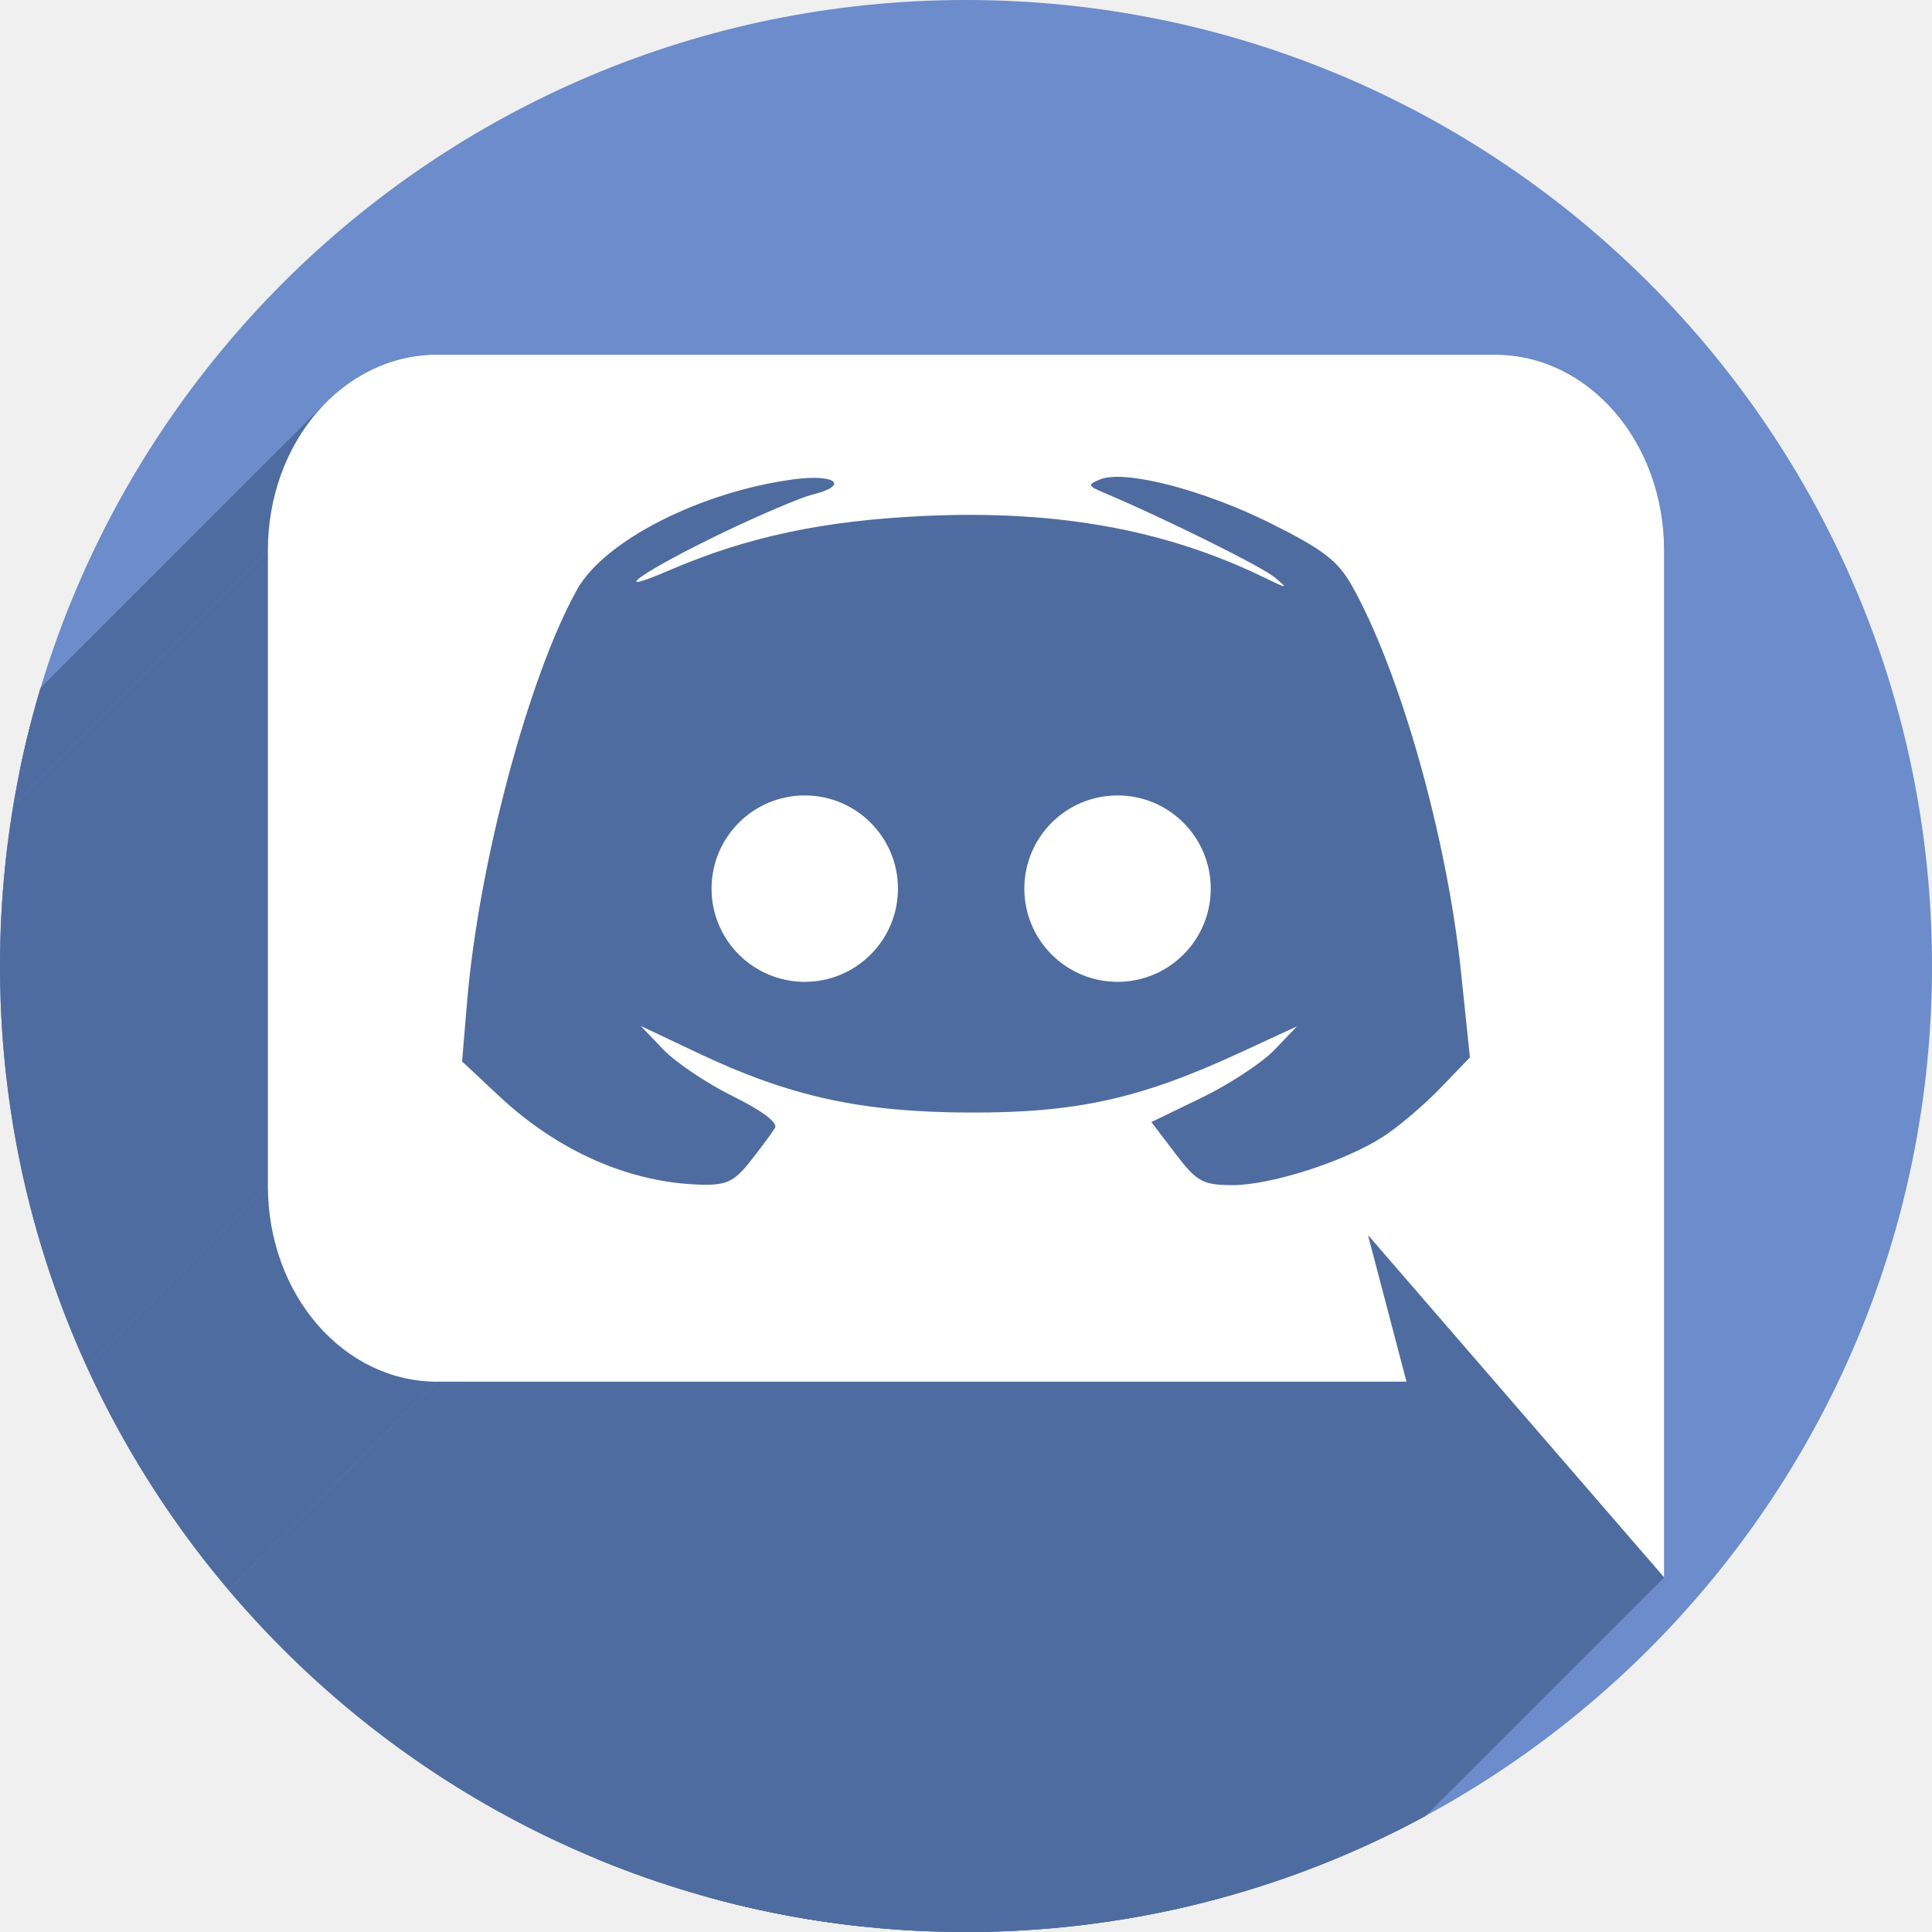
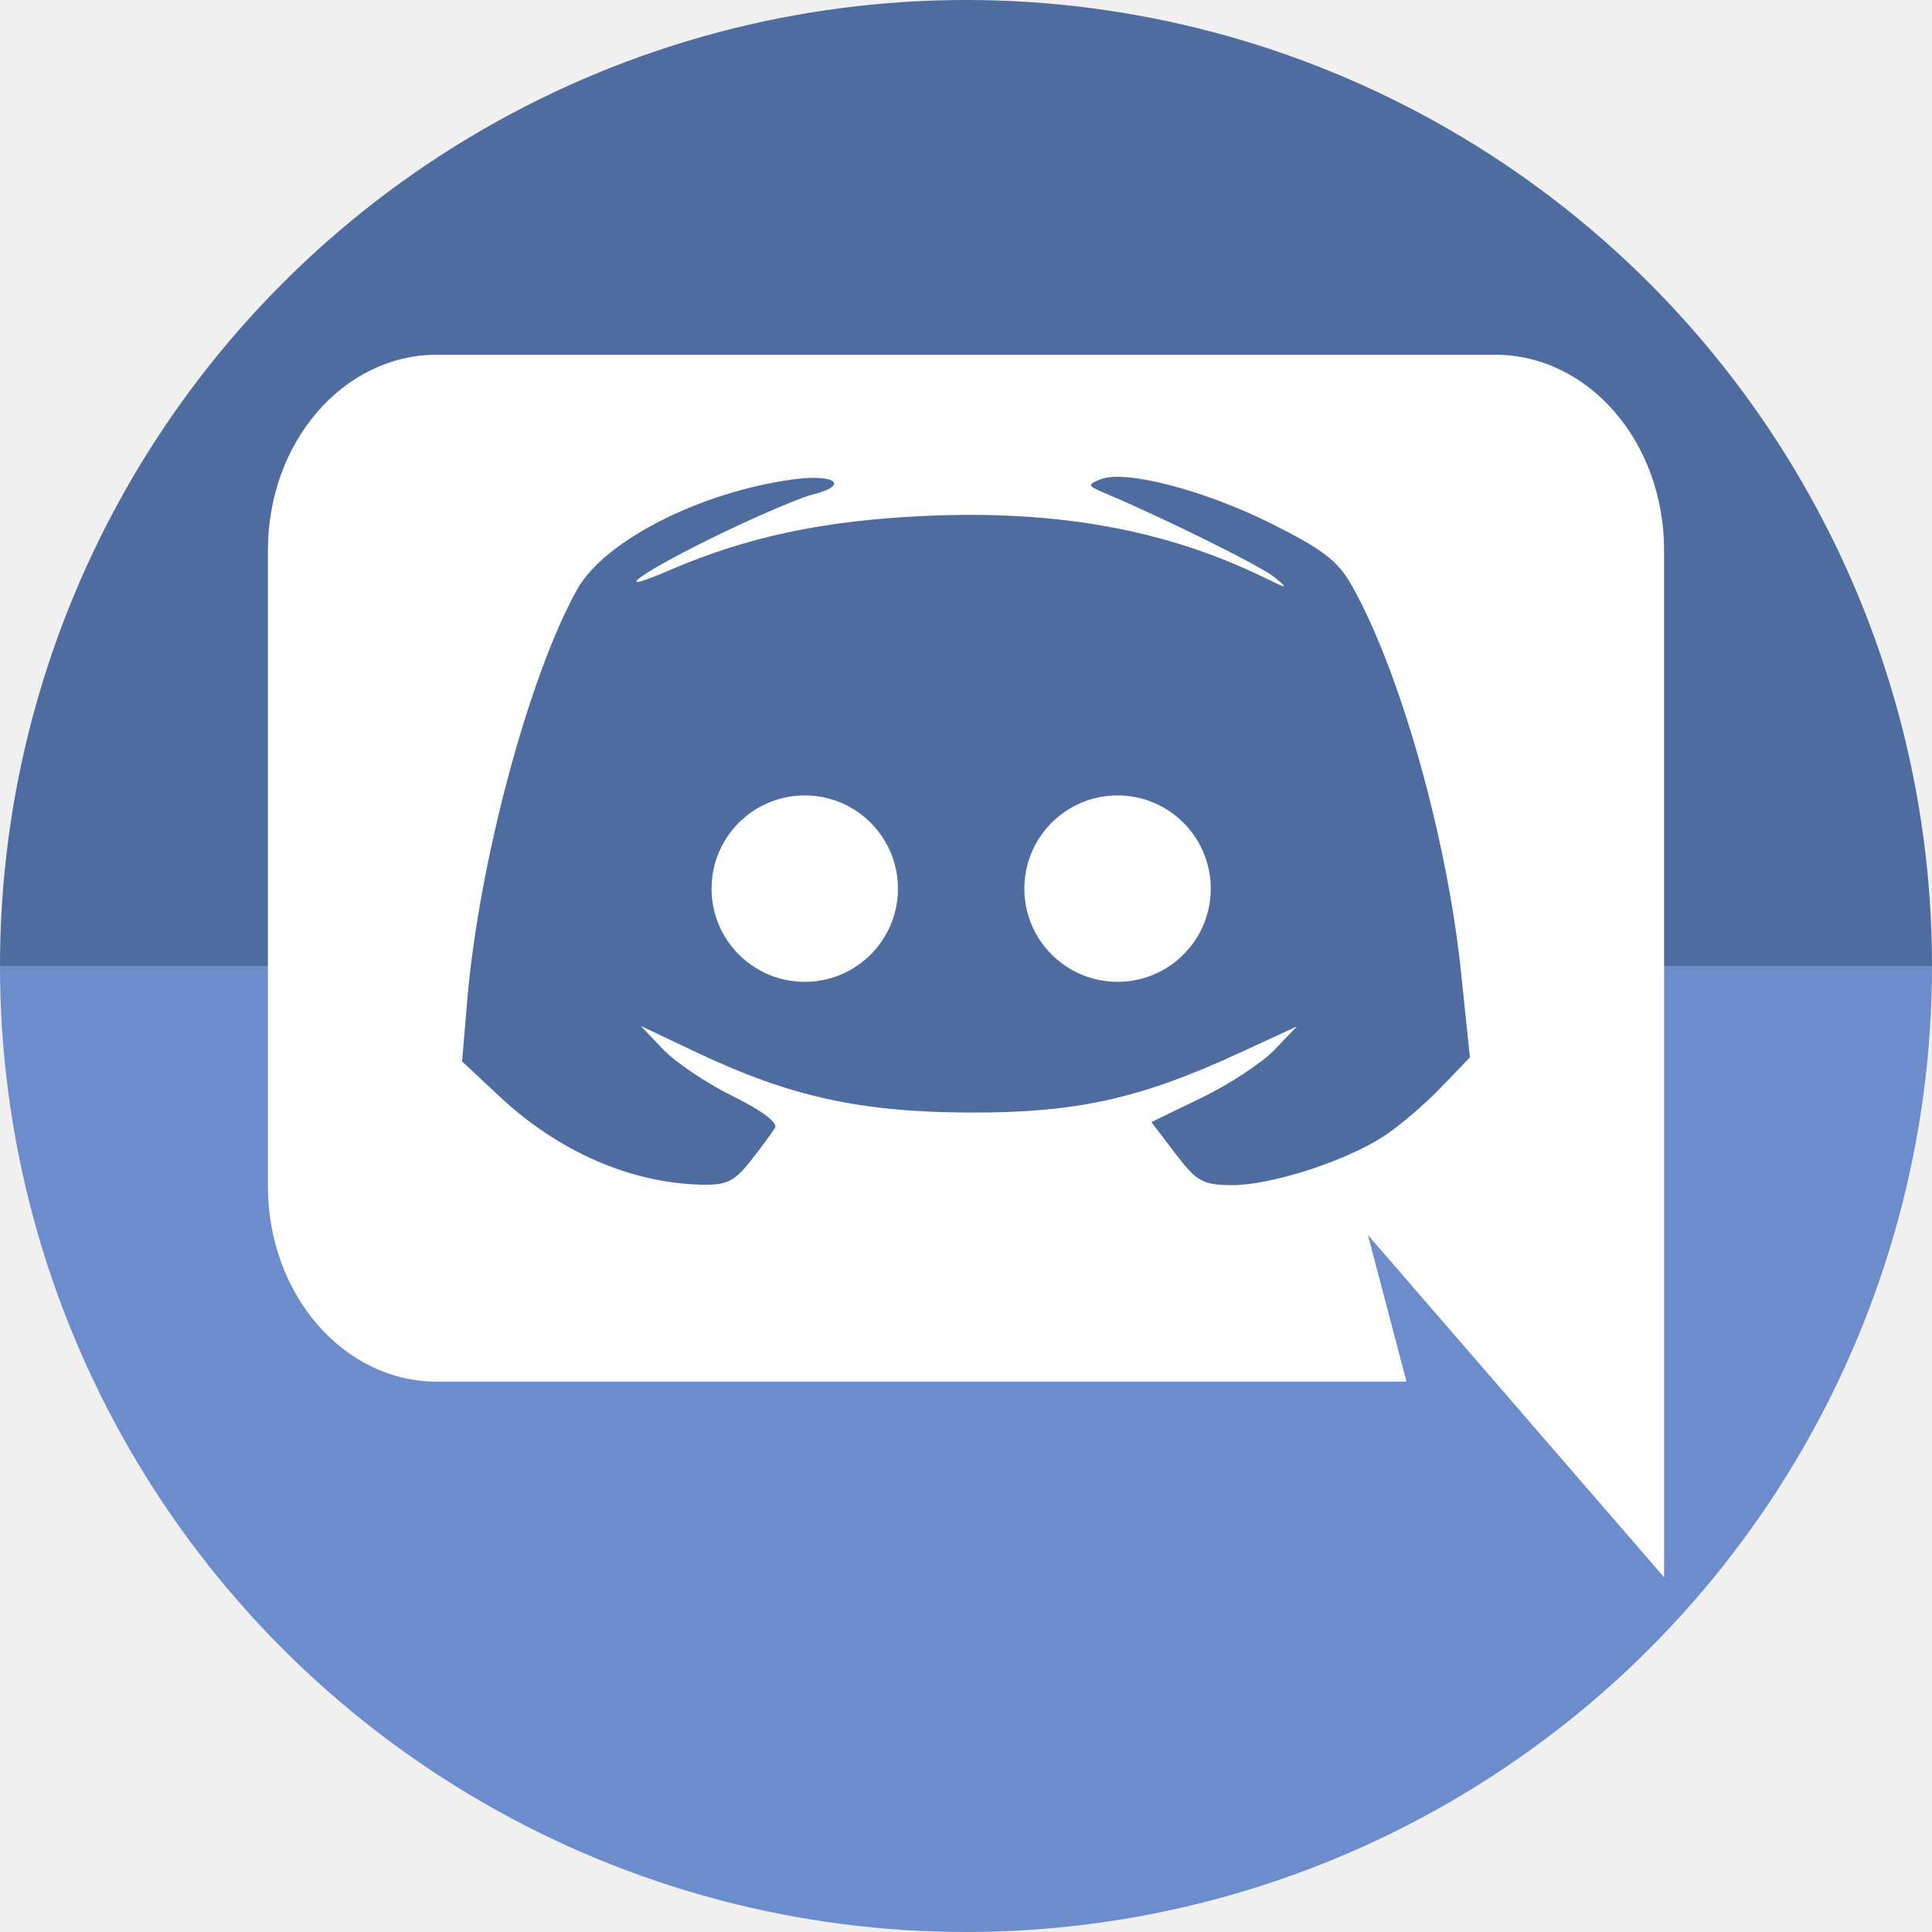
<svg xmlns="http://www.w3.org/2000/svg" width="256" height="256" viewBox="0 0 256 256" id="svg2" version="1.1">
  <defs id="defs4">
    <clipPath id="clipPath5002" clipPathUnits="userSpaceOnUse">
      <g id="g5004">
        <path style="fill:#0f9d58;fill-opacity:1;stroke:none;stroke-width:4.858;stroke-linejoin:round;stroke-miterlimit:4;stroke-dasharray:none;stroke-opacity:1" d="M 88.118,249.435 C 46.103,235.291 14.771,201.687 4.134,159.361 1.338,148.236 0.923,144.163 0.926,127.889 0.928,117.472 1.134,112.014 1.658,108.541 4.465,89.913 12.177,70.638 23.043,55.086 c 3.959,-5.666 8.345,-10.931 9.102,-10.926 0.328,0.002 10.489,18.31 22.579,40.683 12.09,22.373 22.375,41.335 22.854,42.136 0.479,0.802 0.925,2.441 0.99,3.643 0.343,6.316 2.524,14.21 5.642,20.423 2.954,5.887 5.065,8.733 10.435,14.067 6.714,6.67 12.889,10.286 21.732,12.729 3.166,0.874 5.105,1.05 11.575,1.05 8.826,0 12.602,-0.762 19.264,-3.887 2.046,-0.96 3.937,-1.665 4.202,-1.568 0.265,0.097 -11.056,17.665 -25.157,39.038 l -25.639,38.861 -3.094,0.112 c -2.555,0.093 -4.195,-0.258 -9.409,-2.014 z" id="path5006" transform="translate(0,796.3622)" />
        <path style="fill:#f4b400;fill-opacity:1;stroke:none;stroke-width:4.858;stroke-linejoin:round;stroke-miterlimit:4;stroke-dasharray:none;stroke-opacity:1" d="m 112.36,1051.517 c -10.001,-1.45 -12.156,-1.82 -12.532,-2.156 -0.249,-0.222 1.738,-3.748 4.55,-8.072 7.166,-11.021 49.772,-74.648 50.259,-75.055 3.575,-2.992 8.635,-8.041 10.575,-10.554 3.362,-4.353 7.558,-12.914 9.065,-18.494 6.193,-22.925 -2.593,-47.152 -21.7,-59.837 l -2.961,-1.966 17.025,0.296 c 9.364,0.163 31.17,0.434 48.459,0.603 l 31.435,0.307 1.546,4.189 c 2.246,6.086 4.678,15.095 5.935,21.982 1.525,8.36 1.925,28.859 0.739,37.828 -3.08,23.278 -12.813,45.72 -27.802,64.106 -20.476,25.117 -51.46,42.197 -84.146,46.389 -5.312,0.681 -26.646,0.986 -30.446,0.436 z" id="path5008" />
        <path style="fill:#db4437;fill-opacity:1;stroke:none;stroke-width:10;stroke-linejoin:round;stroke-miterlimit:4;stroke-dasharray:none;stroke-opacity:1" d="M 67.99,108.873 C 41.284,59.576 33.29,45.149 32.234,44.345 31.651,43.901 32.811,42.55 38.696,36.815 53.436,22.45 68.809,13.041 87.839,6.736 101.687,2.148 112.582,0.437 127.951,0.437 c 21.31,0 37.805,3.81 56.835,13.126 25.294,12.383 46.194,33.579 58.52,59.346 1.611,3.369 2.93,6.372 2.93,6.675 0,0.56 -10.549,0.495 -71.165,-0.437 l -24.288,-0.374 -3.931,-1.764 c -6.757,-3.033 -10.646,-3.84 -18.658,-3.868 -5.03,-0.018 -7.979,0.208 -10.316,0.788 -14.508,3.604 -26.283,12.948 -33.292,26.419 -3.585,6.891 -5.247,13.082 -6.332,23.583 l -0.337,3.267 -9.927,-18.326 z" id="path5010" transform="translate(0,796.3622)" />
      </g>
    </clipPath>
    <clipPath clipPathUnits="userSpaceOnUse" id="clipPath4271">
      <circle style="fill:#292929;fill-opacity:0.26;stroke:none;stroke-width:10;stroke-linejoin:round;stroke-miterlimit:4;stroke-dasharray:none;stroke-opacity:0.259" id="circle4273" cx="128" cy="128" r="128" />
    </clipPath>
    <clipPath id="clipPath4363" clipPathUnits="userSpaceOnUse">
      <circle style="fill:#4285f4;fill-opacity:1;stroke:none;stroke-width:10;stroke-linejoin:round;stroke-miterlimit:4;stroke-dasharray:none;stroke-opacity:0.259" id="circle4365" cx="128" cy="924.362" r="128" />
    </clipPath>
    <clipPath clipPathUnits="userSpaceOnUse" id="clipPath4452">
      <circle style="fill:#4285f4;fill-opacity:1;stroke:none;stroke-width:10;stroke-linejoin:round;stroke-miterlimit:4;stroke-dasharray:none;stroke-opacity:0.259" id="circle4454" cx="128" cy="924.362" r="128" />
    </clipPath>
    <clipPath id="clipPath5177" clipPathUnits="userSpaceOnUse">
      <circle style="fill:#4285f4;fill-opacity:1;stroke:none;stroke-width:10;stroke-linejoin:round;stroke-miterlimit:4;stroke-dasharray:none;stroke-opacity:0.259" id="circle5179" cx="128" cy="924.362" r="128" />
    </clipPath>
    <clipPath clipPathUnits="userSpaceOnUse" id="clipPath4342">
      <circle style="fill:#4285f4;fill-opacity:1;stroke:none;stroke-width:10;stroke-linejoin:round;stroke-miterlimit:4;stroke-dasharray:none;stroke-opacity:0.259" id="circle4344" cx="128" cy="933.487" r="128" />
    </clipPath>
    <clipPath id="clipPath4373" clipPathUnits="userSpaceOnUse">
      <circle style="fill:#4285f4;fill-opacity:1;stroke:none;stroke-width:10;stroke-linejoin:round;stroke-miterlimit:4;stroke-dasharray:none;stroke-opacity:0.259" id="circle4375" cx="128" cy="924.362" r="128" />
    </clipPath>
    <clipPath clipPathUnits="userSpaceOnUse" id="clipPath4484">
      <circle style="fill:#4285f4;fill-opacity:1;stroke:none;stroke-width:10;stroke-linejoin:round;stroke-miterlimit:4;stroke-dasharray:none;stroke-opacity:0.259" id="circle4486" cx="128" cy="933.476" r="128" />
    </clipPath>
    <clipPath id="clipPath4344" clipPathUnits="userSpaceOnUse">
      <circle style="fill:#4285f4;fill-opacity:1;stroke:none;stroke-width:10;stroke-linejoin:round;stroke-miterlimit:4;stroke-dasharray:none;stroke-opacity:0.259" id="circle4346" cx="128" cy="128" r="128" />
    </clipPath>
    <clipPath clipPathUnits="userSpaceOnUse" id="clipPath4737">
      <circle style="fill:#6c8ccb;fill-opacity:1;stroke:none;stroke-width:10;stroke-linejoin:round;stroke-miterlimit:4;stroke-dasharray:none;stroke-opacity:0.259" id="circle4739" cx="128" cy="924.362" r="128" />
    </clipPath>
  </defs>
  <g id="layer1" transform="translate(0,-796.3622)">
+     <path d="m 256,-924.362 a 128,128 0 0 1 -64,110.851 128,128 0 0 1 -128,0 A 128,128 0 0 1 0,-924.362 l 128,1e-5 z" style="fill:#4e6c9f;fill-opacity:1;stroke:none;stroke-width:10;stroke-linejoin:round;stroke-miterlimit:4;stroke-dasharray:none;stroke-opacity:0.259" id="path862" transform="scale(1,-1)" />
    <path style="fill:none;fill-rule:evenodd;stroke:none;stroke-width:1px;stroke-linecap:butt;stroke-linejoin:miter;stroke-opacity:1" d="M 154.474,968.81 101.04,1048.476 0.486,1048.962 0,842.024 l 33.032,-2.429 45.176,83.552 21.374,35.461 26.717,13.116 z" id="path4913" />
-     <circle r="128" cy="924.362" cx="128" id="path4152" style="fill:#6c8ccb;fill-opacity:1;stroke:none;stroke-width:10;stroke-linejoin:round;stroke-miterlimit:4;stroke-dasharray:none;stroke-opacity:0.259" />
+     <path id="path4152" style="fill:#6c8ccb;fill-opacity:1;stroke:none;stroke-width:10;stroke-linejoin:round;stroke-miterlimit:4;stroke-dasharray:none;stroke-opacity:0.259" d="m 256,924.362 a 128,128 0 0 1 -64,110.851 128,128 0 0 1 -128,0 A 128,128 0 0 1 0,924.362 l 128,0 z" />
    <text xml:space="preserve" style="font-style:normal;font-weight:normal;font-size:40px;line-height:125%;font-family:sans-serif;letter-spacing:0px;word-spacing:0px;fill:#000000;fill-opacity:1;stroke:none;stroke-width:1px;stroke-linecap:butt;stroke-linejoin:miter;stroke-opacity:1" x="120" y="927.362" id="text4914">
      <tspan id="tspan4916" x="120" y="927.362" />
    </text>
-     <g id="g4682" clip-path="url(#clipPath4737)" style="fill:#4e6c9f;fill-opacity:1">
-       <g id="g4679" style="fill:#4e6c9f;fill-opacity:1;stroke-width:1.205">
-         <path id="path4657" d="M57.924 843.362C52.298 843.362 47.168 845.734 43.239 849.662L-98.182 991.084C-94.253 987.155 -89.124 984.783 -83.497 984.783Z" style="fill:#4e6c9f;fill-opacity:1" />
-         <path id="path4659" d="M43.239 849.662C38.493 854.408 35.5 861.426 35.5 869.282L-105.921 1010.704C-105.921 1002.848 -102.928 995.829 -98.182 991.084Z" style="fill:#4e6c9f;fill-opacity:1" />
-         <path id="path4661" d="M35.5 869.282L35.5 953.522L-105.921 1094.944L-105.921 1010.704Z" style="fill:#4e6c9f;fill-opacity:1" />
-         <path id="path4663" d="M35.5 953.522C35.5 967.882 45.501 979.442 57.924 979.442L-83.497 1120.863C-95.92 1120.863 -105.921 1109.303 -105.921 1094.944Z" style="fill:#4e6c9f;fill-opacity:1" />
-         <path id="path4665" d="M57.924 979.442L186.369 979.442L44.947 1120.863L-83.497 1120.863Z" style="fill:#4e6c9f;fill-opacity:1" />
-         <path id="path4667" d="M186.369 979.442L181.258 960.002L39.836 1101.424L44.947 1120.863Z" style="fill:#4e6c9f;fill-opacity:1" />
-         <path id="path4669" d="M181.258 960.002L220.5 1005.362L79.079 1146.784L39.836 1101.424Z" style="fill:#4e6c9f;fill-opacity:1" />
-         <path id="path4671" d="M220.5 1005.362L220.5 953.522L79.079 1094.944L79.079 1146.784Z" style="fill:#4e6c9f;fill-opacity:1" />
-         <path id="path4673" d="M220.5 953.522L220.5 947.042L79.079 1088.463L79.079 1094.944Z" style="fill:#4e6c9f;fill-opacity:1" />
-         <path id="path4675" d="M220.5 947.042L220.5 869.282L79.079 1010.704L79.079 1088.463Z" style="fill:#4e6c9f;fill-opacity:1" />
-         <path id="path4677" d="M220.5 869.282C220.5 854.922 210.499 843.362 198.076 843.362L56.654 984.783C69.077 984.783 79.079 996.344 79.079 1010.704Z" style="fill:#4e6c9f;fill-opacity:1" />
-       </g>
-       <path style="fill:#4e6c9f;fill-opacity:1;stroke-width:1.205" d="M 57.924,843.362 C 45.501,843.362 35.5,854.922 35.5,869.282 v 84.24 c 0,14.36 10.001,25.92 22.424,25.92 H 186.369 L 181.258,960.002 220.5,1005.362 v -51.84 -6.48 -77.76 c 0,-14.36 -10.001,-25.92 -22.424,-25.92 z" id="path4620" />
-     </g>
    <g id="g4748">
      <path style="fill:#ffffff;fill-opacity:1;stroke-width:1.205" d="M 57.924,843.362 C 45.501,843.362 35.5,854.922 35.5,869.282 v 84.24 c 0,14.36 10.001,25.92 22.424,25.92 H 186.369 L 181.258,960.002 220.5,1005.362 v -51.84 -6.48 -77.76 c 0,-14.36 -10.001,-25.92 -22.424,-25.92 z" id="rect4602" />
      <path style="fill:#4e6c9f;fill-opacity:1" d="m 99.461,950.189 c 1.409,-1.787 2.863,-3.755 3.23,-4.372 0.41,-0.69 -1.739,-2.307 -5.572,-4.194 -3.432,-1.69 -7.585,-4.477 -9.23,-6.196 l -2.99,-3.124 7.5,3.552 c 12.272,5.812 21.598,7.865 36,7.925 14.192,0.059 22.648,-1.807 35.869,-7.916 l 7.579,-3.502 -2.974,3.111 c -1.636,1.711 -5.974,4.564 -9.641,6.34 l -6.668,3.229 3.168,4.161 c 2.833,3.722 3.619,4.165 7.449,4.198 5.074,0.044 14.9,-3.09 20.047,-6.394 2.019,-1.296 5.443,-4.197 7.607,-6.446 l 3.936,-4.089 -1.184,-11.363 c -1.858,-17.825 -8.085,-39.847 -14.47,-51.172 -1.837,-3.259 -3.826,-4.784 -10.736,-8.231 -8.906,-4.442 -19.346,-7.139 -22.574,-5.831 -1.763,0.715 -1.719,0.853 0.592,1.828 7.852,3.313 20.78,9.726 22.5,11.162 1.862,1.554 1.763,1.553 -1.441,-0.004 -12.998,-6.319 -27.341,-8.922 -44.841,-8.139 -13.456,0.602 -23.661,2.773 -33.974,7.227 -8.672,3.745 -3.282,-0.015 7.256,-5.062 4.95,-2.371 10.238,-4.615 11.75,-4.988 4.967,-1.224 3.107,-2.766 -2.448,-2.029 -12.323,1.635 -25.1,8.121 -28.714,14.575 -6.403,11.437 -13.04,36.255 -14.581,54.527 l -0.678,8.034 4.952,4.632 c 7.809,7.304 17.307,11.464 26.718,11.7 3.38,0.085 4.397,-0.404 6.562,-3.15 z" id="path4554-3" />
      <circle style="fill:#ffffff;fill-opacity:1;stroke-width:0.902" id="path4558" cx="106.634" cy="914.111" r="12.35" />
      <circle r="12.35" cy="914.111" cx="148.081" id="circle4560" style="fill:#ffffff;fill-opacity:1;stroke-width:0.902" />
    </g>
  </g>
</svg>
